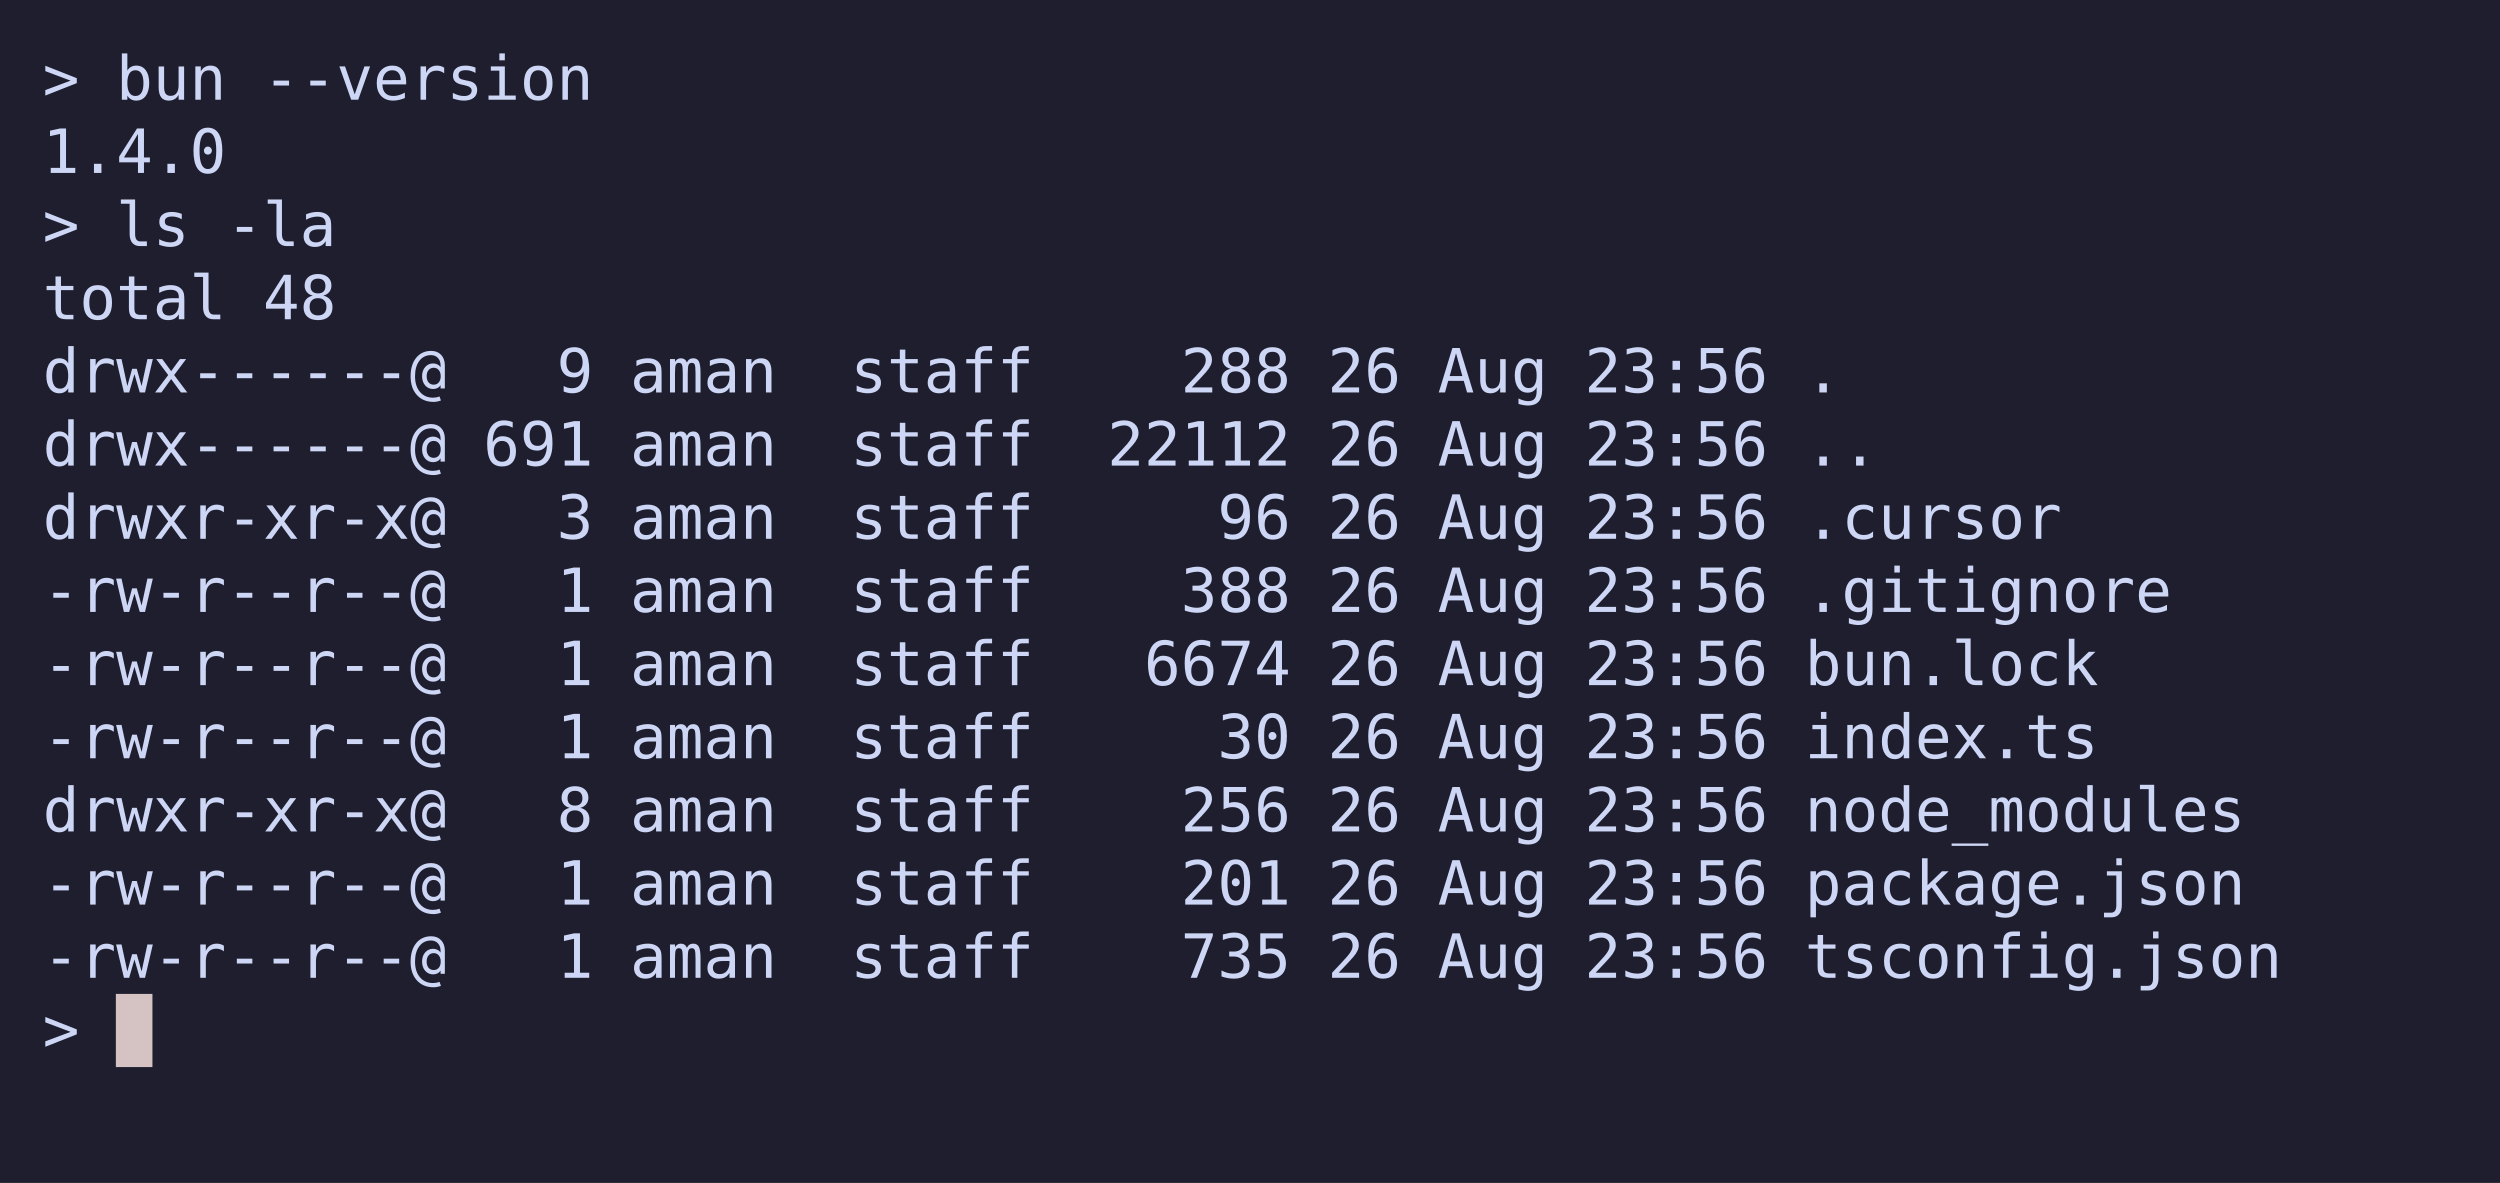
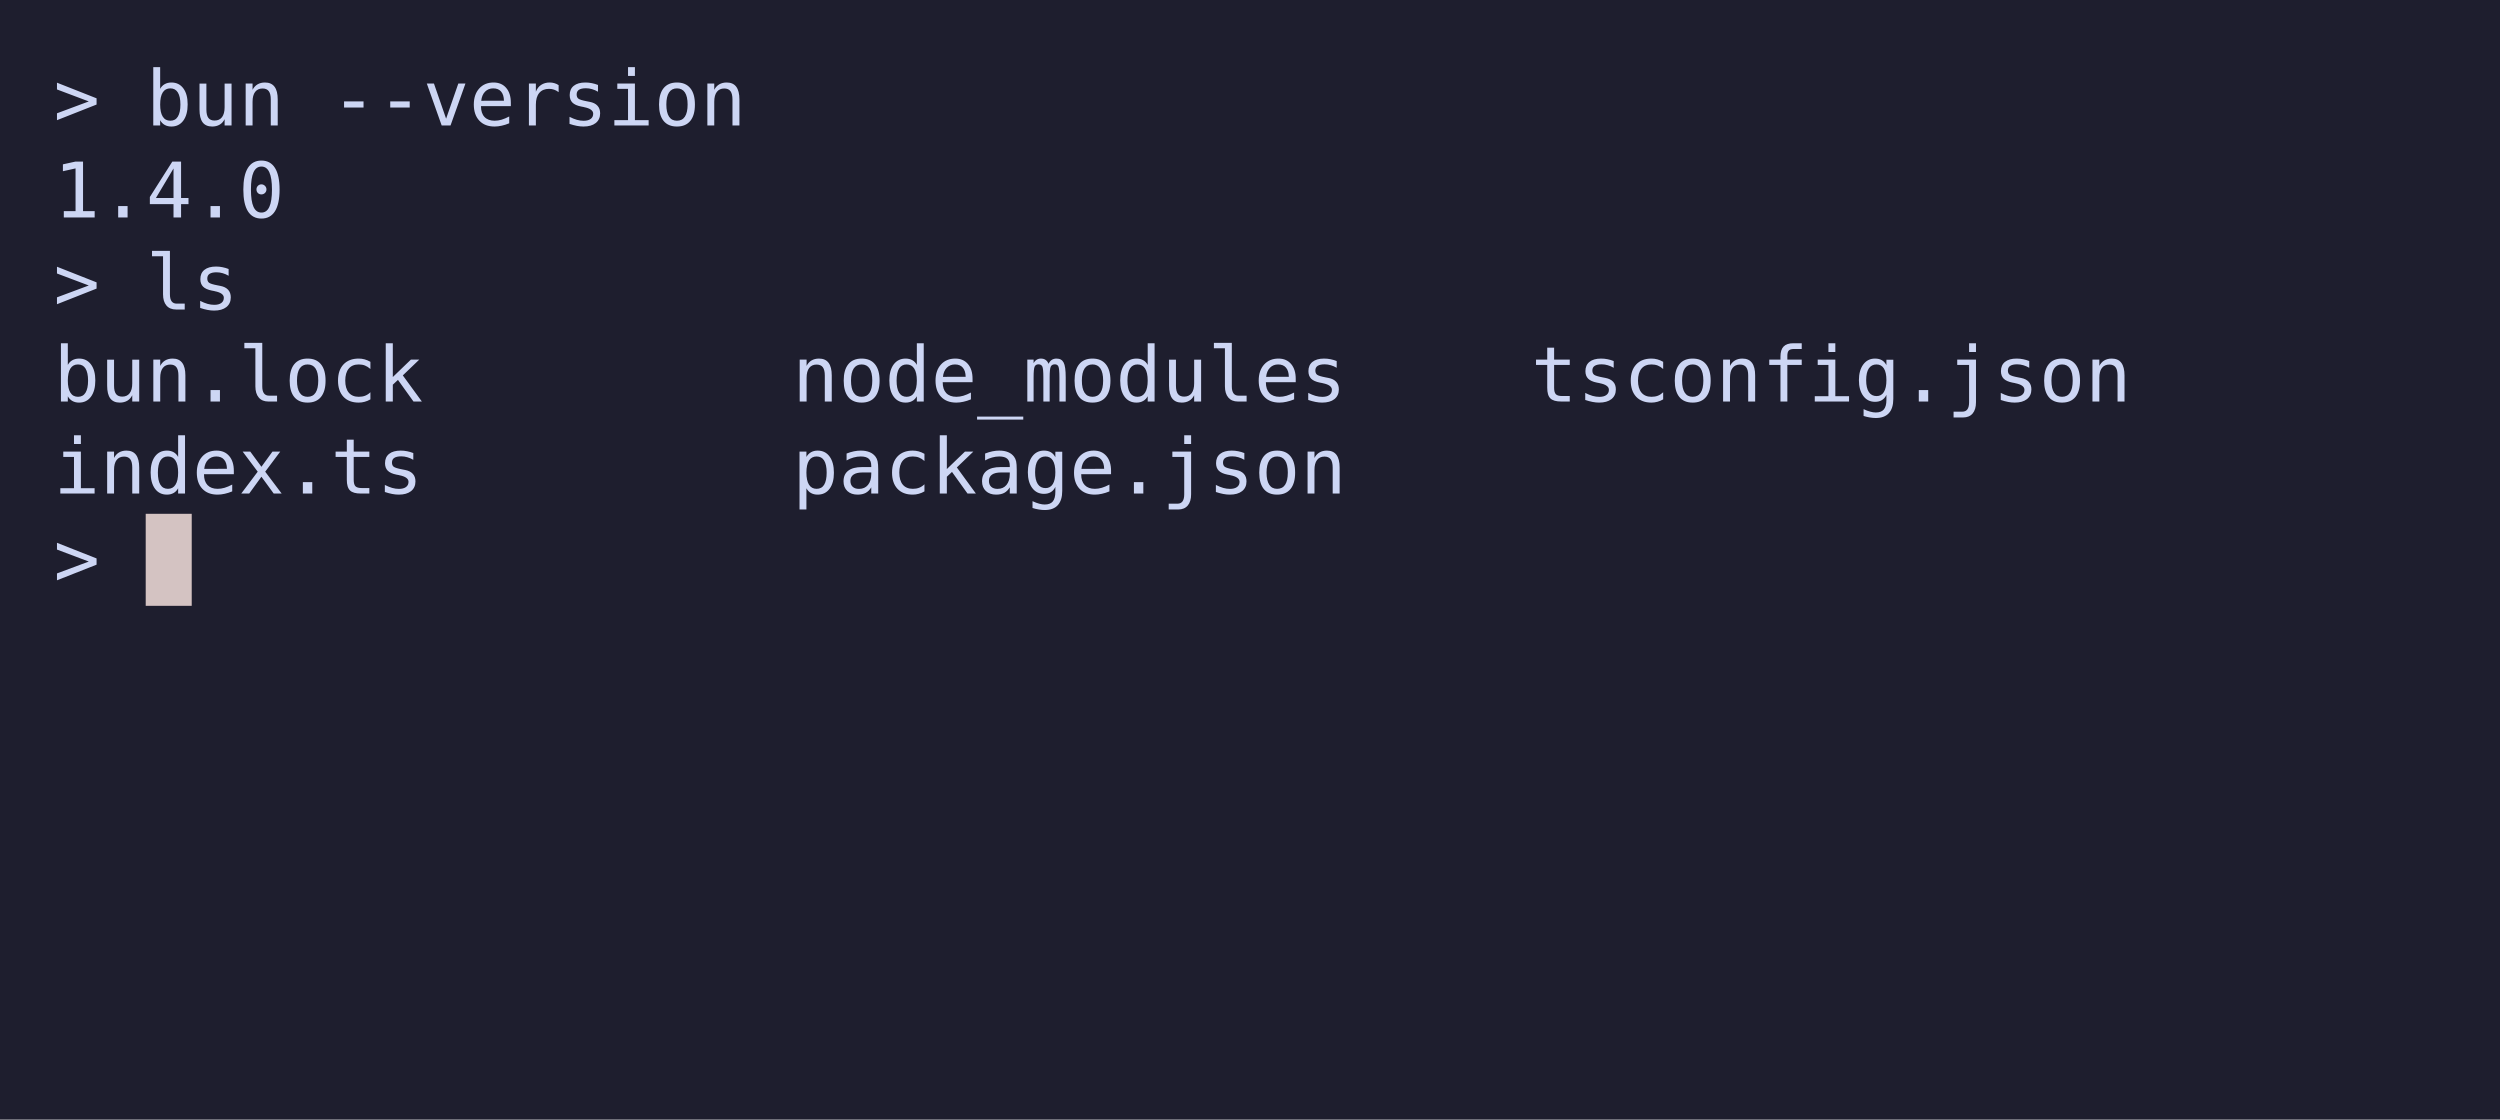
- <svg xmlns="http://www.w3.org/2000/svg" width="820" height="388" viewBox="0 0 820 388" font-family="&quot;JetBrains Mono&quot;, &quot;JetBrainsMono Nerd Font Mono&quot;, &quot;Fira Code&quot;, Menlo, Consolas, &quot;DejaVu Sans Mono&quot;, monospace" font-size="20">
+ <svg xmlns="http://www.w3.org/2000/svg" width="652" height="292" viewBox="0 0 652 292" font-family="&quot;JetBrains Mono&quot;, &quot;JetBrainsMono Nerd Font Mono&quot;, &quot;Fira Code&quot;, Menlo, Consolas, &quot;DejaVu Sans Mono&quot;, monospace" font-size="20">
  <style>
text{white-space:pre;dominant-baseline:auto}
</style>
-   <rect x="0" y="0" width="820" height="388" rx="0" fill="#1e1e2e" />
-   <clipPath id="term">
-     <rect x="14" y="14" width="792" height="360" />
+   <rect x="0" y="0" width="652" height="292" rx="0" fill="#1e1e2e" />
+   <clipPath id="term-33fr5sc">
+     <rect x="14" y="14" width="624" height="264" />
  </clipPath>
-   <g clip-path="url(#term)">
+   <g clip-path="url(#term-33fr5sc)">
    <g transform="translate(14 14)">
      <g xml:space="preserve">
        <text y="18.72">
          <tspan x="0" fill="#cdd6f4">&gt; bun --version</tspan>
        </text>
        <text y="42.72">
          <tspan x="0" fill="#cdd6f4">1.4.0</tspan>
        </text>
        <text y="66.72">
-           <tspan x="0" fill="#cdd6f4">&gt; ls -la</tspan>
+           <tspan x="0" fill="#cdd6f4">&gt; ls</tspan>
        </text>
        <text y="90.72">
-           <tspan x="0" fill="#cdd6f4">total 48</tspan>
+           <tspan x="0" fill="#cdd6f4">bun.lock        node_modules    tsconfig.json</tspan>
        </text>
        <text y="114.72">
-           <tspan x="0" fill="#cdd6f4">drwx------@   9 aman  staff    288 26 Aug 23:56 .</tspan>
+           <tspan x="0" fill="#cdd6f4">index.ts        package.json</tspan>
        </text>
        <text y="138.72">
-           <tspan x="0" fill="#cdd6f4">drwx------@ 691 aman  staff  22112 26 Aug 23:56 ..</tspan>
-         </text>
-         <text y="162.72">
-           <tspan x="0" fill="#cdd6f4">drwxr-xr-x@   3 aman  staff     96 26 Aug 23:56 .cursor</tspan>
-         </text>
-         <text y="186.72">
-           <tspan x="0" fill="#cdd6f4">-rw-r--r--@   1 aman  staff    388 26 Aug 23:56 .gitignore</tspan>
-         </text>
-         <text y="210.72">
-           <tspan x="0" fill="#cdd6f4">-rw-r--r--@   1 aman  staff   6674 26 Aug 23:56 bun.lock</tspan>
-         </text>
-         <text y="234.72">
-           <tspan x="0" fill="#cdd6f4">-rw-r--r--@   1 aman  staff     30 26 Aug 23:56 index.ts</tspan>
-         </text>
-         <text y="258.72">
-           <tspan x="0" fill="#cdd6f4">drwxr-xr-x@   8 aman  staff    256 26 Aug 23:56 node_modules</tspan>
-         </text>
-         <text y="282.72">
-           <tspan x="0" fill="#cdd6f4">-rw-r--r--@   1 aman  staff    201 26 Aug 23:56 package.json</tspan>
-         </text>
-         <text y="306.72">
-           <tspan x="0" fill="#cdd6f4">-rw-r--r--@   1 aman  staff    735 26 Aug 23:56 tsconfig.json</tspan>
-         </text>
-         <text y="330.72">
          <tspan x="0" fill="#cdd6f4">&gt;</tspan>
        </text>
-         <rect x="24" y="312" width="12" height="24" fill="#f5e0dc" opacity="0.85" />
+         <rect x="24" y="120" width="12" height="24" fill="#f5e0dc" opacity="0.85" />
      </g>
    </g>
  </g>
</svg>
